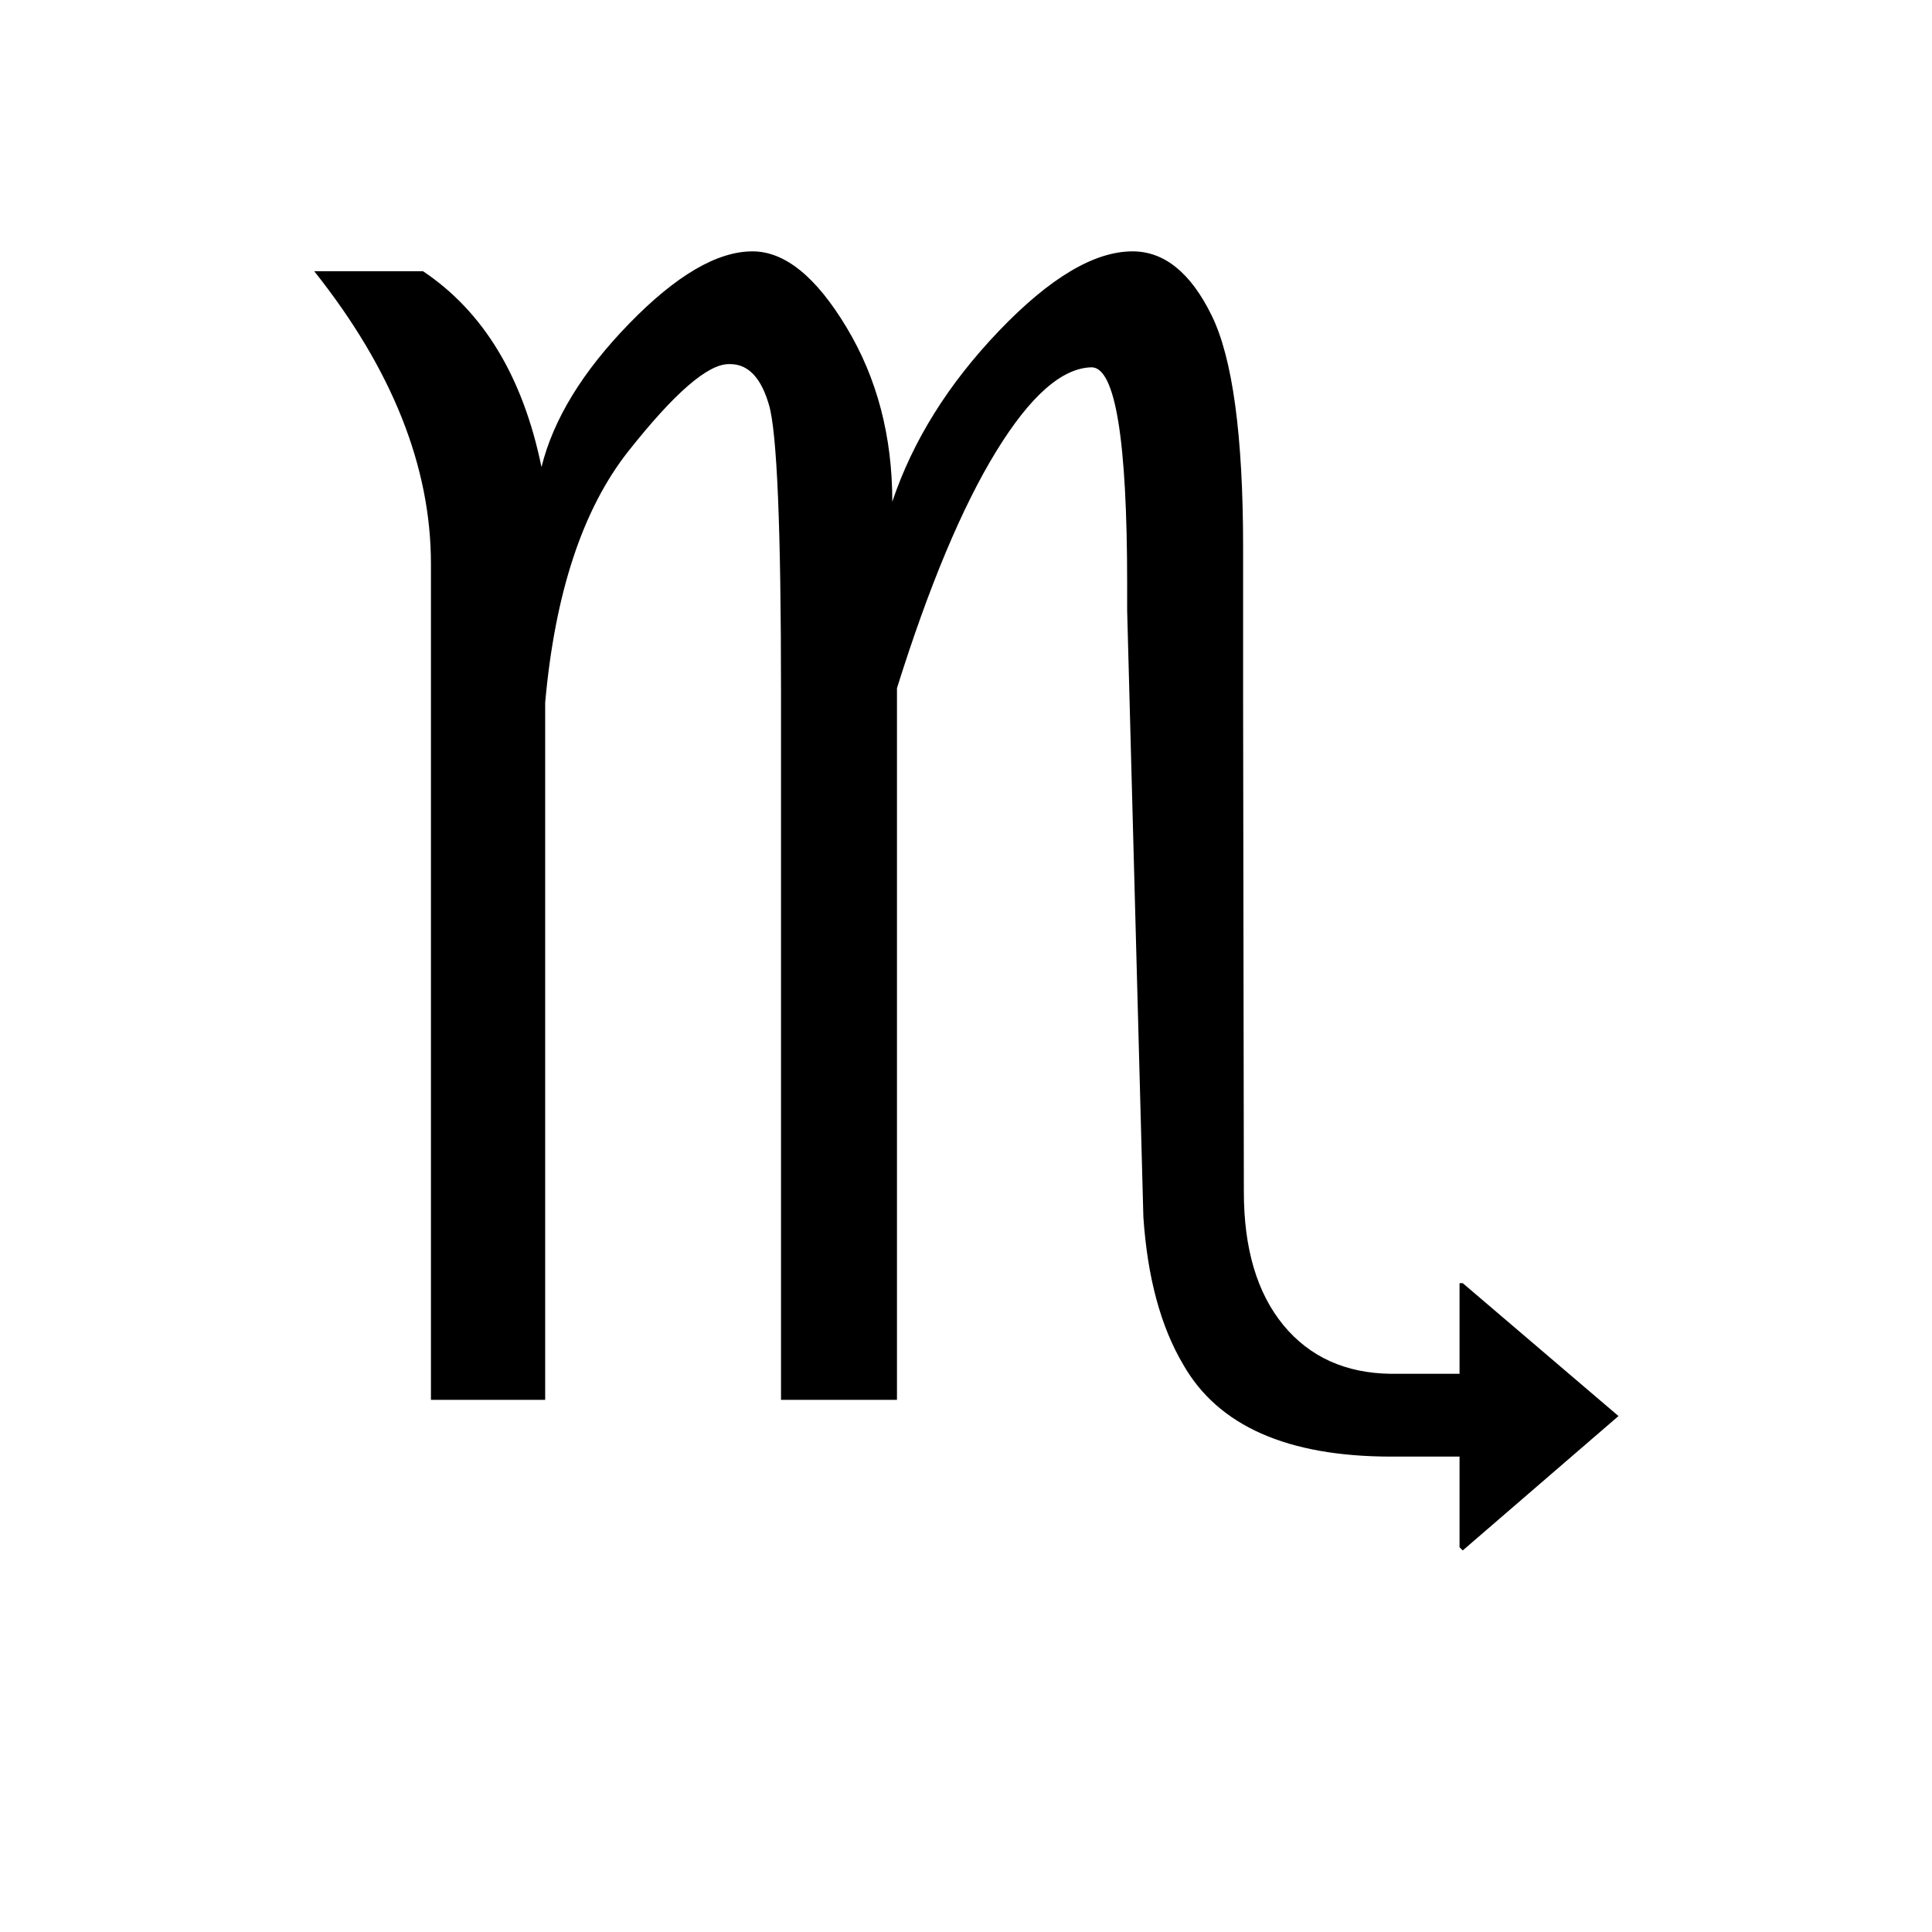
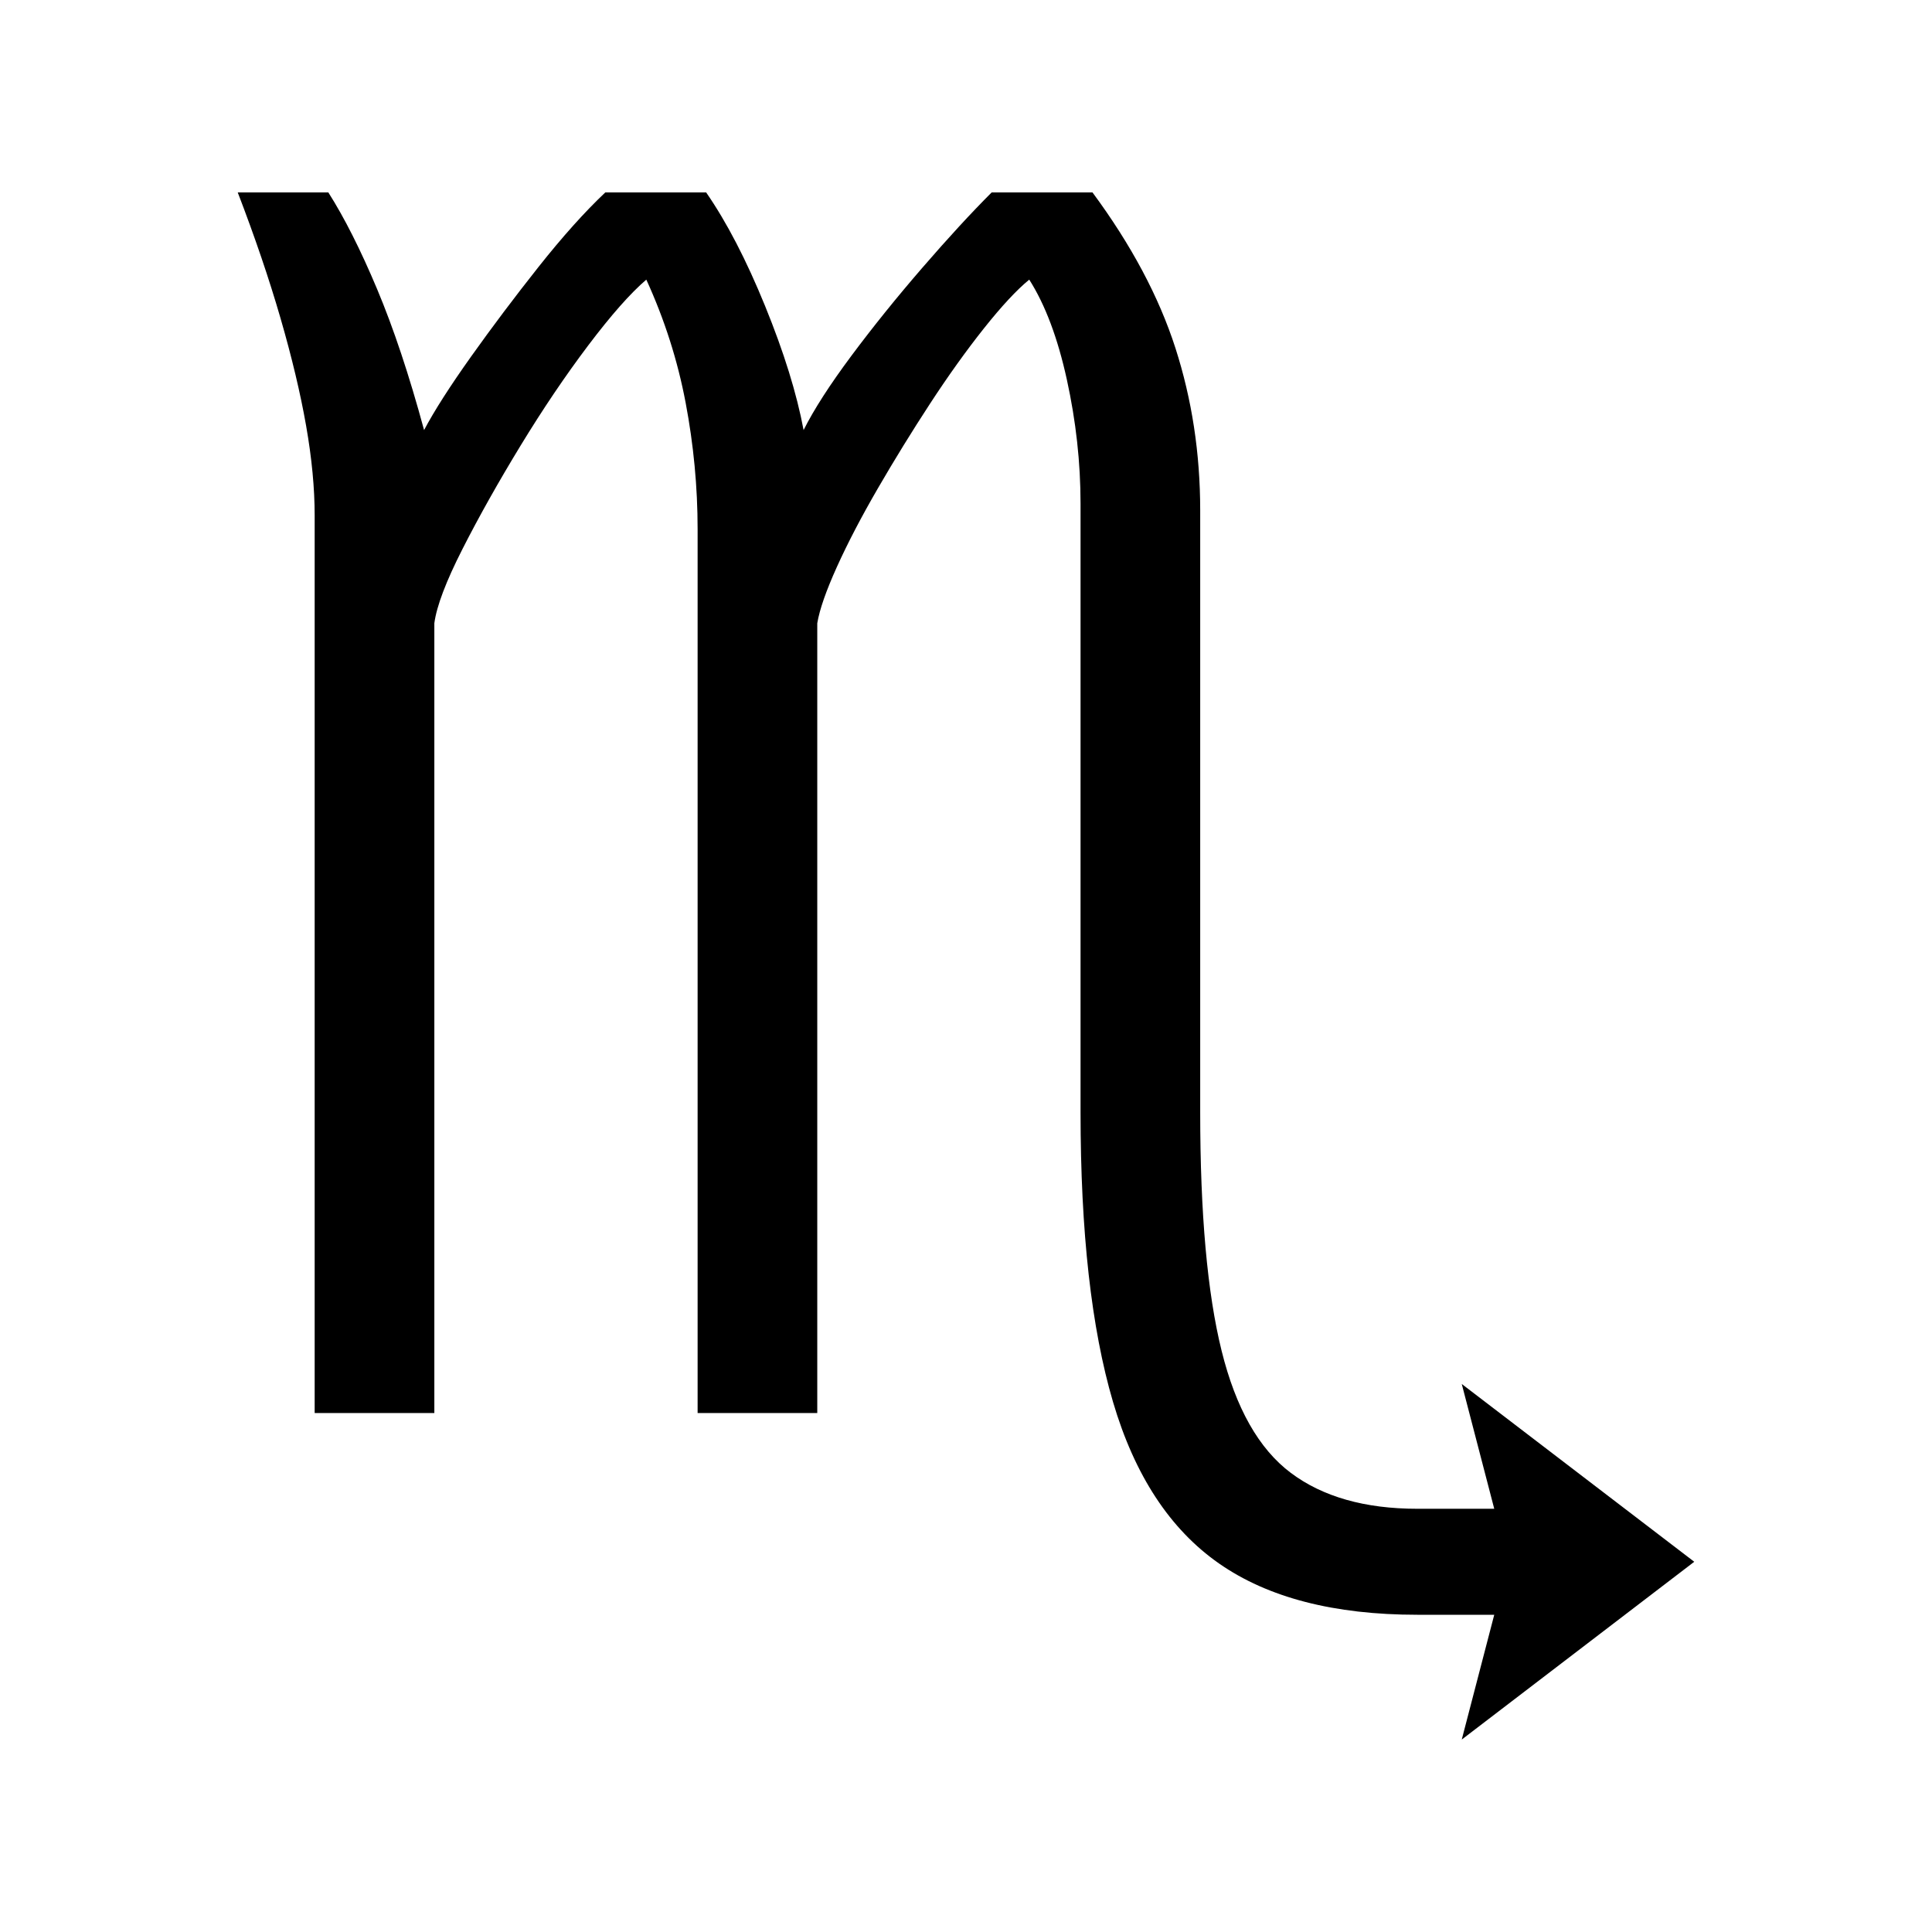
- <svg xmlns="http://www.w3.org/2000/svg" xmlns:xlink="http://www.w3.org/1999/xlink" width="368.64pt" height="368.64pt" viewBox="0 0 368.64 368.64" version="1.1">
-   <defs>
-     <style type="text/css">*{stroke-linejoin: round; stroke-linecap: butt}</style>
-   </defs>
-   <g id="figure_1">
-     <g id="patch_1">
-       <path d="M 0 368.64  L 368.64 368.64  L 368.64 0  L 0 0  L 0 368.64  z " style="fill: none; opacity: 0" />
-     </g>
-     <g id="axes_1">
-       <g id="text_1">
-         <g transform="translate(49.83563 267.1012) scale(3 -3)">
-           <defs>
-             <path id="DejaVuSans-264f" d="M 4000 847  Q 4000 500 4161 304  Q 4322 109 4600 106  L 4878 106  L 4878 475  L 4891 475  L 5525 -66  L 4891 -613  L 4878 -600  L 4878 -231  L 4600 -231  Q 3966 -231 3753 144  Q 3616 375 3591 744  L 3525 3213  Q 3525 3269 3525 3322  Q 3525 4200 3381 4203  Q 3200 4200 2992 3861  Q 2784 3522 2588 2897  L 2588 0  L 2116 0  L 2116 2881  Q 2116 3884 2067 4050  Q 2019 4216 1909 4216  L 1906 4216  L 1903 4216  Q 1775 4216 1495 3862  Q 1216 3509 1156 2838  L 1156 0  L 691 0  L 691 3403  Q 691 3997 216 4594  L 659 4594  Q 1028 4347 1141 3797  Q 1213 4088 1498 4381  Q 1784 4675 2000 4675  Q 2197 4675 2383 4365  Q 2569 4056 2569 3656  Q 2694 4028 3003 4351  Q 3313 4675 3547 4675  Q 3741 4675 3869 4414  Q 3997 4153 3997 3469  L 3997 2838  L 4000 850  L 4000 847  z " transform="scale(0.015625)" />
-           </defs>
-           <use xlink:href="#DejaVuSans-264f" />
-         </g>
-       </g>
-     </g>
-   </g>
+ <svg xmlns="http://www.w3.org/2000/svg" viewBox="0 0 1024 1024">
+   <path d="M774.76 922 791.98 855.86H751.2Q685.06 855.86 646.1 828.67Q607.14 801.49 589.92 743.05Q572.71 684.61 572.71 589.47V266.91Q572.71 234.29 565.46 201.22Q558.21 168.14 545.52 148.21Q535.56 156.36 521.51 174.03Q507.47 191.7 492.97 213.9Q478.48 236.1 465.34 258.75Q452.2 281.4 443.59 300.43Q434.98 319.46 433.17 330.33V748.94H369.75V280.5Q369.75 246.97 363.4 213.45Q357.06 179.92 342.56 148.21Q329.88 159.08 311.76 183.09Q293.64 207.1 275.97 236.1Q258.3 265.09 245.16 290.92Q232.02 316.74 230.21 330.33V748.94H166.78V273.25Q166.78 251.5 162.25 225.68Q157.72 199.86 148.66 168.6Q139.6 137.34 126.01 102H174.03Q186.72 121.93 199.86 153.19Q212.99 184.45 224.77 227.94Q232.93 212.54 249.69 188.98Q266.45 165.43 285.48 141.41Q304.51 117.4 320.82 102H374.28Q390.59 125.56 405.54 162.25Q420.49 198.95 425.92 227.94Q434.08 211.64 451.29 188.53Q468.51 165.43 488.9 141.87Q509.28 118.31 525.59 102H579.05Q609.86 143.68 622.99 184.45Q636.13 225.23 636.13 270.53V589.47Q636.13 670.11 647.46 715.87Q658.78 761.62 684.15 780.65Q709.52 799.68 751.2 799.68H791.98L774.76 733.54L897.99 827.77Z" fill="#000" />
</svg>
